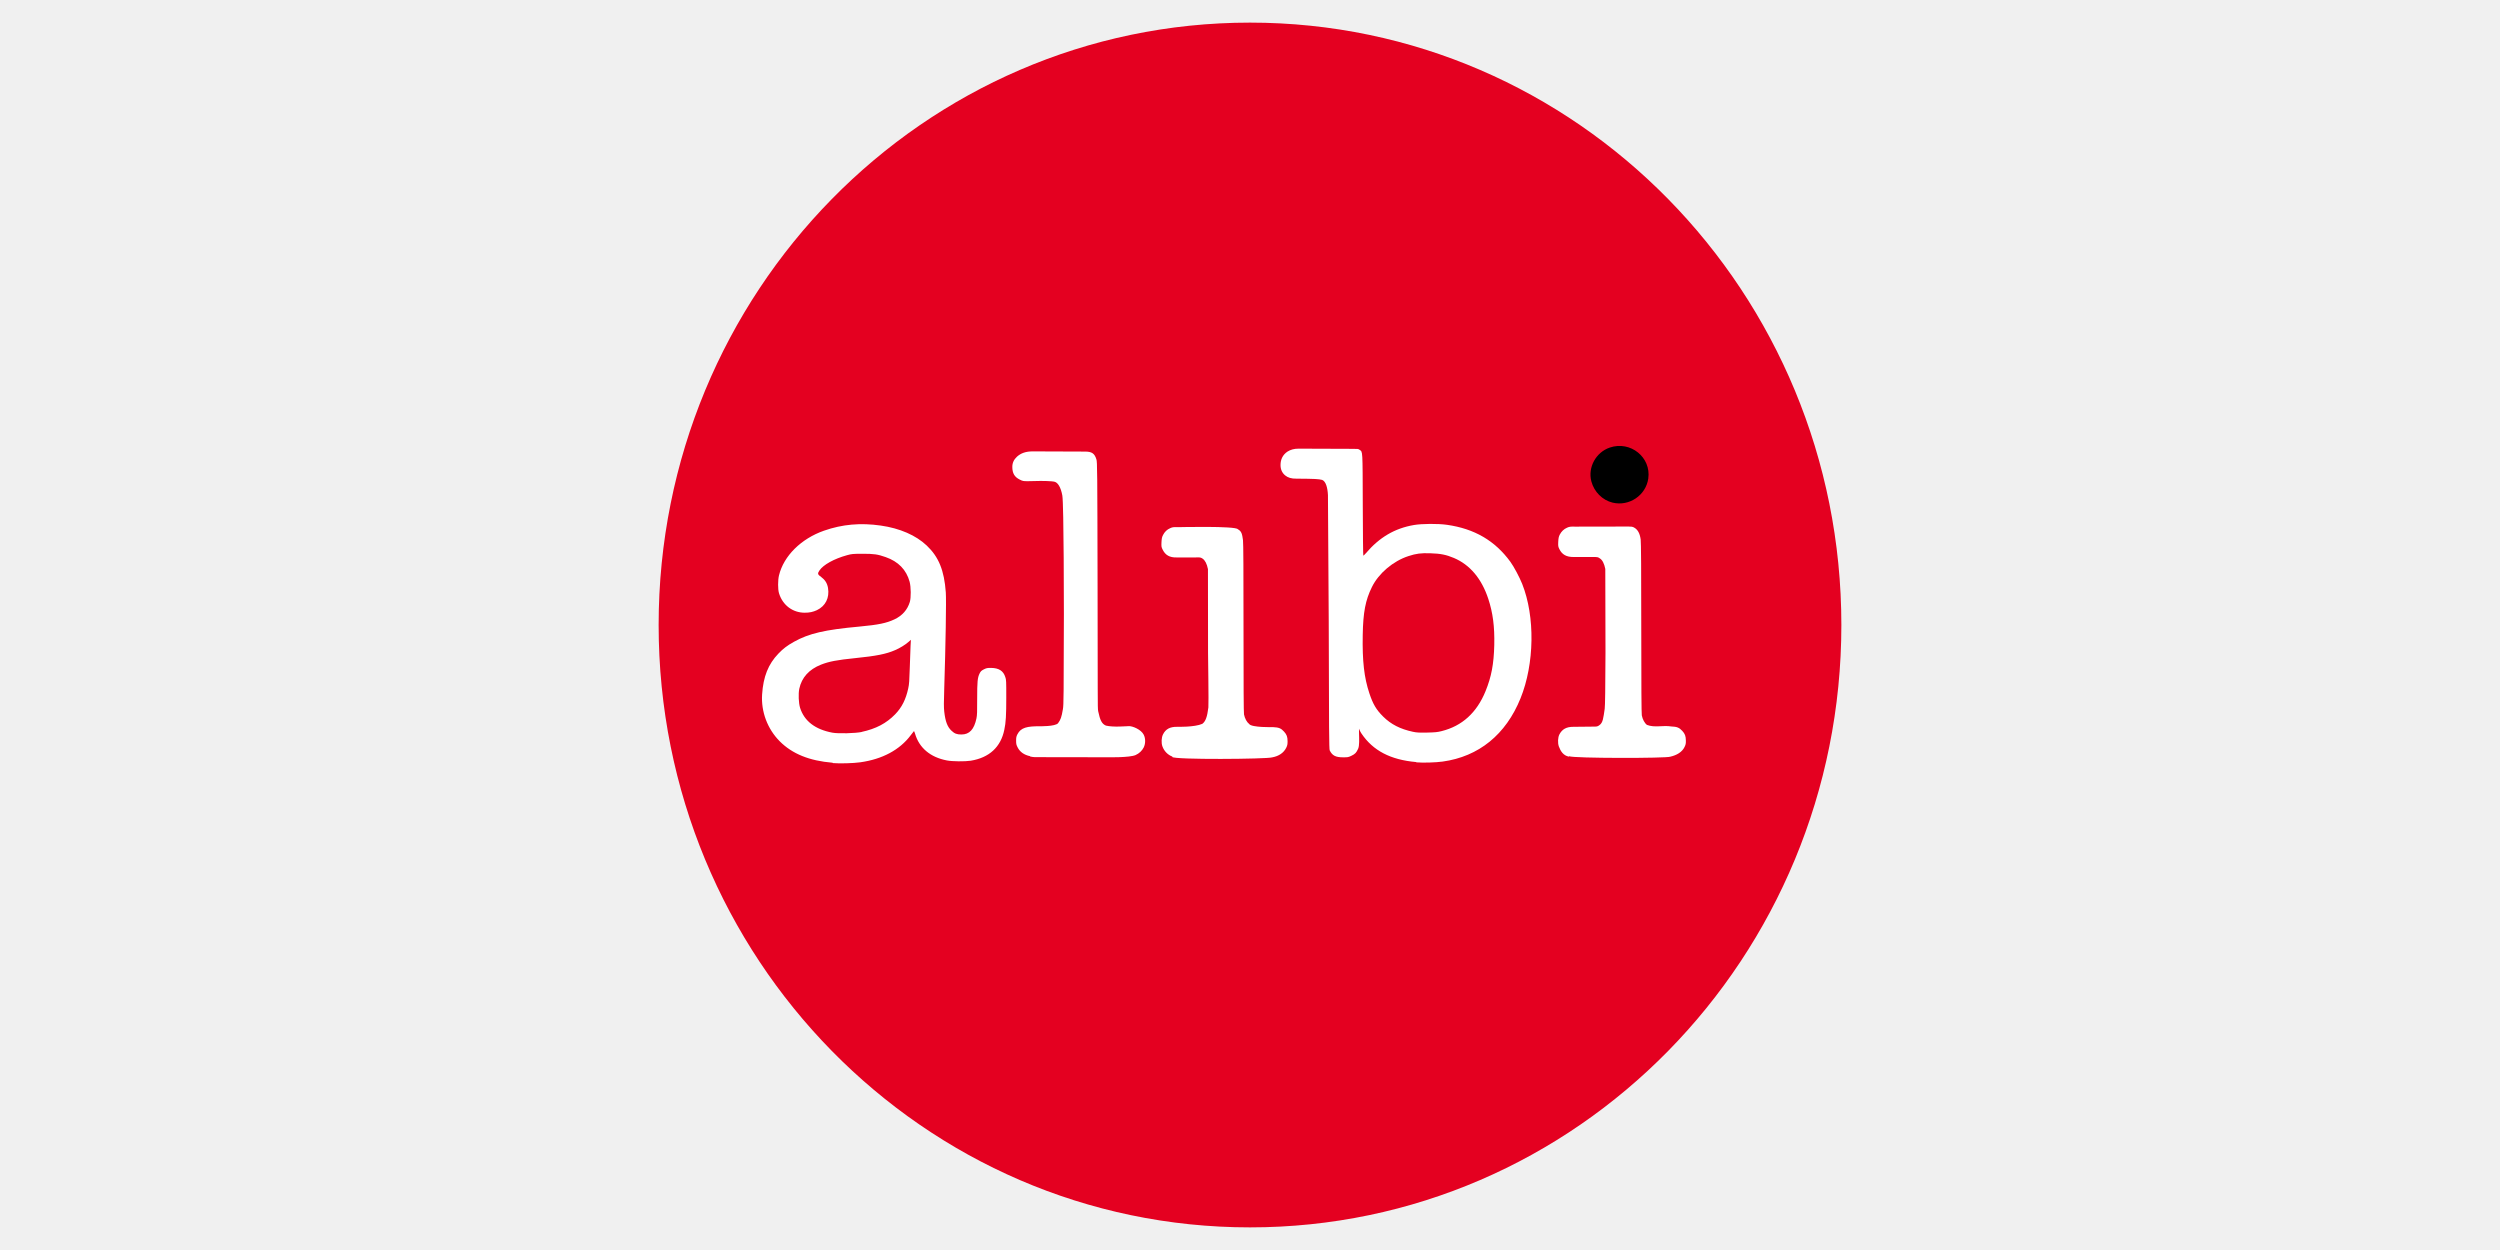
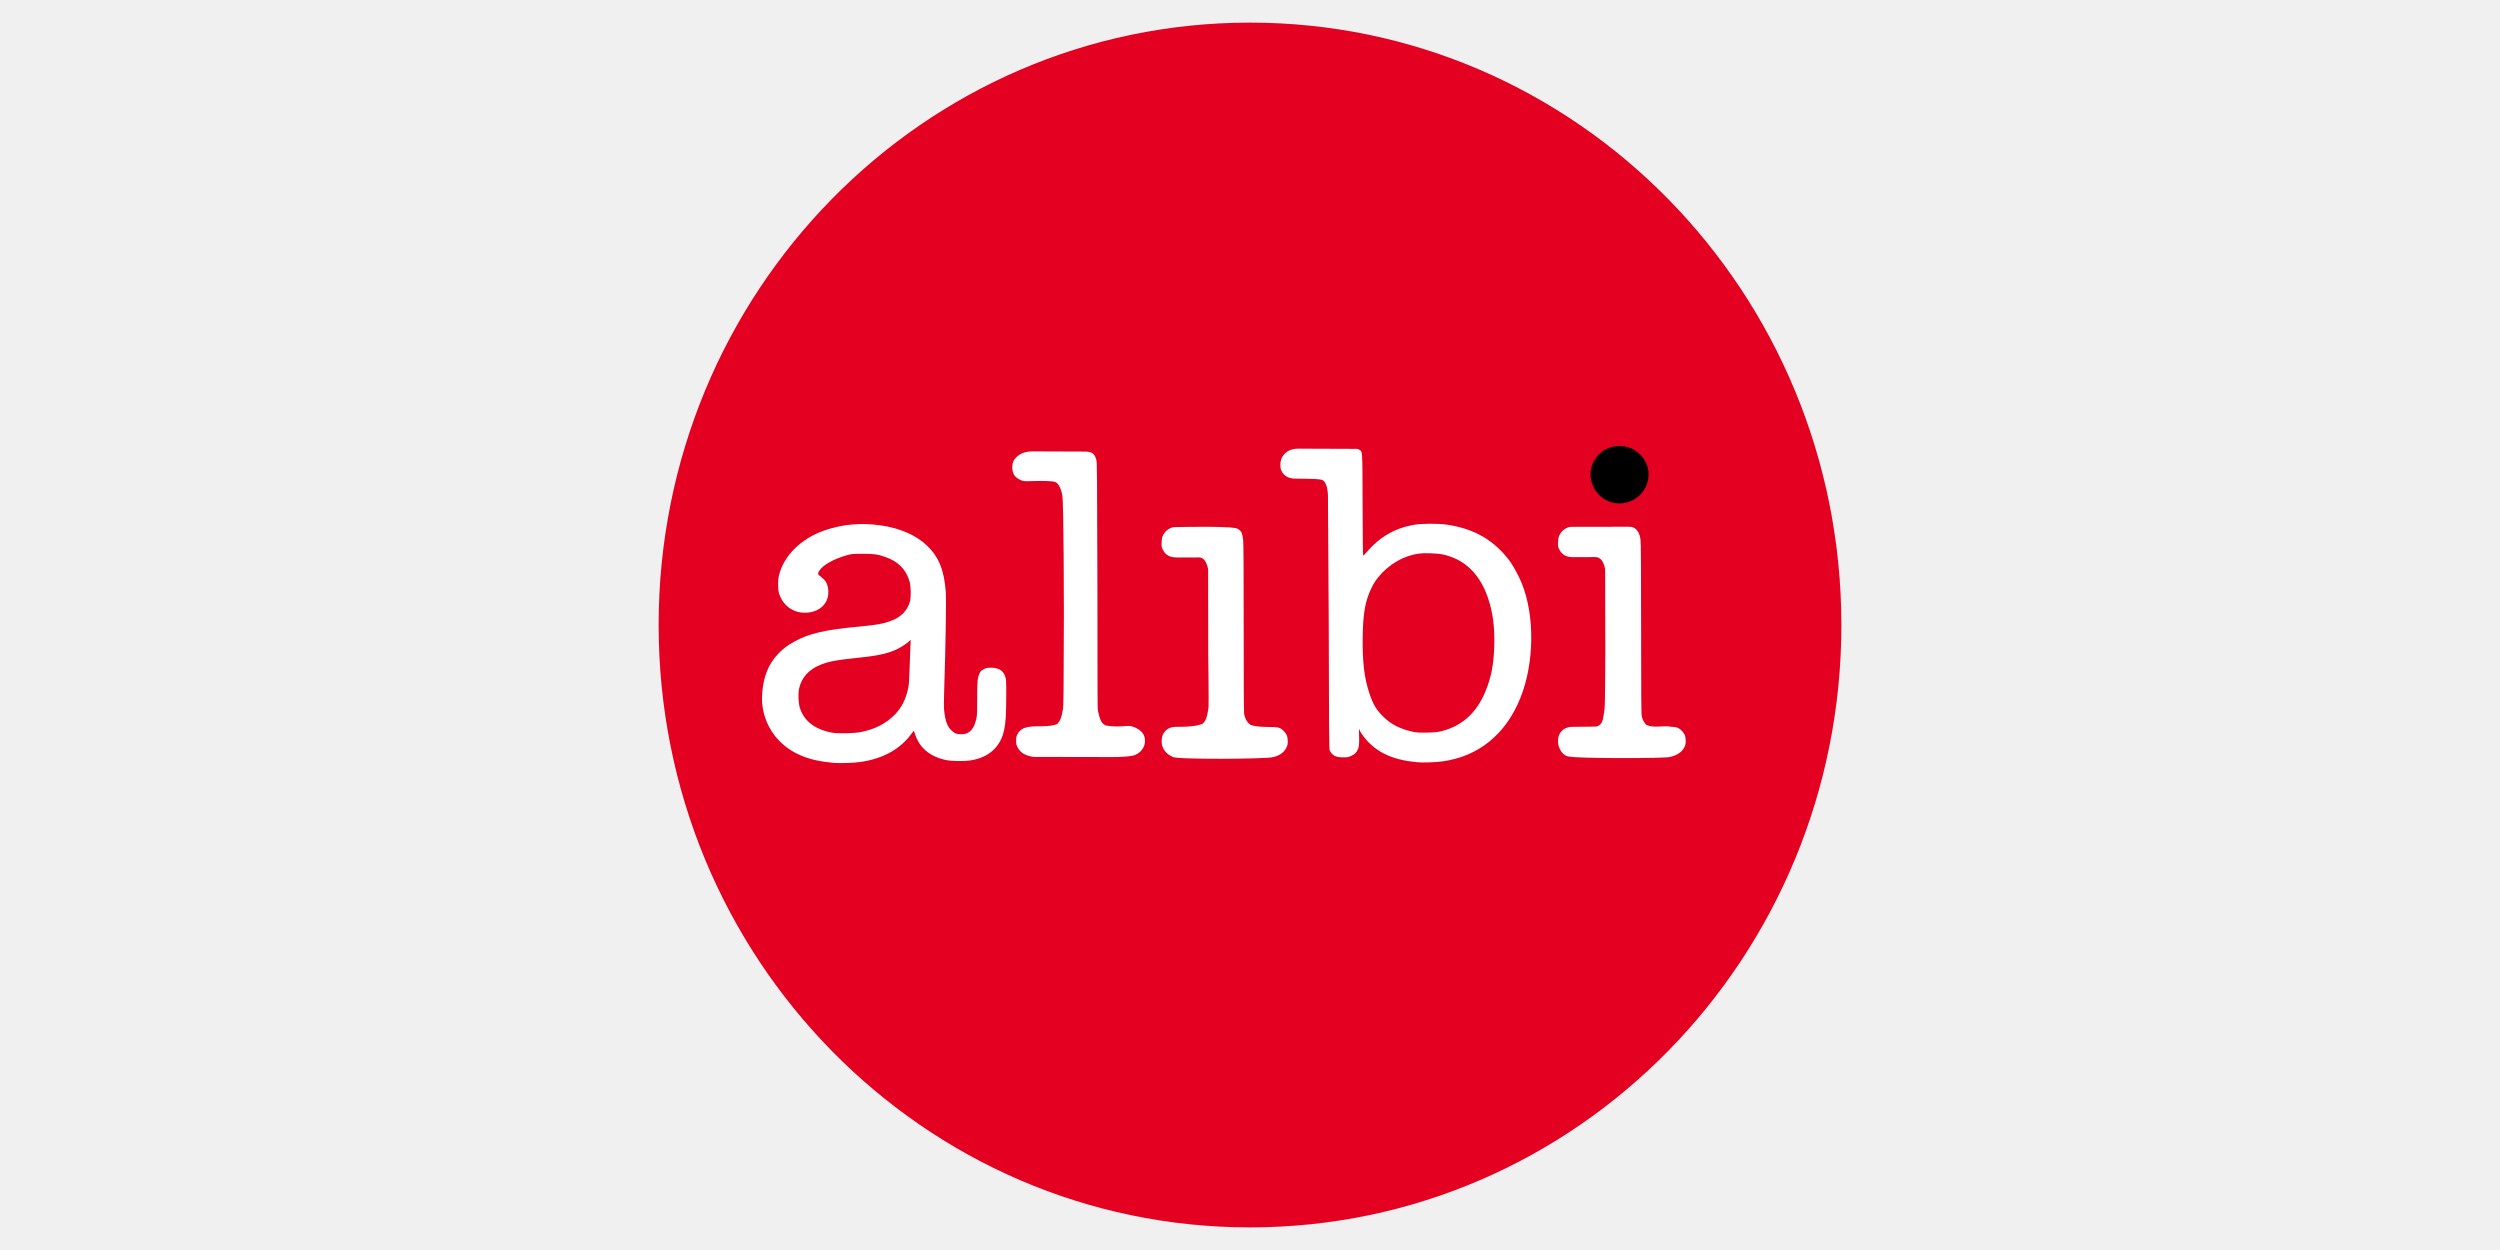
<svg xmlns="http://www.w3.org/2000/svg" width="128" height="64">
-   <path fill="#e40020" fill-rule="evenodd" d="M94.278 32a30.278 30.842 0 1 1-60.556 0 30.278 30.842 0 1 1 60.556 0z" />
-   <path stroke="null" fill="#fff" d="M42.625 39.052c-1.187-.1-2.057-.453-2.7-1.095-.63-.632-.964-1.517-.905-2.404.06-.91.314-1.546.833-2.087.247-.258.453-.414.797-.606.773-.43 1.575-.617 3.36-.78.96-.09 1.38-.176 1.788-.37.398-.188.663-.488.785-.89.067-.222.06-.766-.01-1.033-.168-.615-.578-1.037-1.228-1.264-.415-.145-.596-.17-1.183-.17-.502.002-.55.007-.79.072-.664.183-1.22.49-1.416.783-.108.16-.097.204.088.333.2.15.308.32.35.56.085.51-.13.93-.57 1.14-.197.09-.374.13-.622.13-.62 0-1.134-.39-1.318-1-.06-.2-.06-.66 0-.91.242-1 1.134-1.88 2.304-2.29.94-.33 1.88-.41 2.908-.262.974.138 1.8.498 2.354 1.024.614.583.894 1.27.975 2.397.03.393-.01 2.75-.08 4.924-.024.7-.024.97 0 1.177.056.505.162.786.37.98.157.15.275.196.51.195.412 0 .65-.26.77-.826.032-.156.04-.35.036-1 0-.89.02-1.08.12-1.29.06-.12.09-.15.22-.218.14-.07.18-.076.38-.075.39.007.62.15.72.468.05.132.05.228.05 1.048 0 .897-.02 1.288-.1 1.65-.18.887-.77 1.43-1.72 1.586-.298.046-.943.04-1.22-.014-.85-.163-1.42-.645-1.63-1.37-.025-.083-.05-.14-.06-.128l-.164.21c-.563.75-1.455 1.226-2.584 1.383-.35.05-1.05.07-1.4.04zm1.486-1.577c.74-.16 1.27-.44 1.72-.902.35-.36.55-.773.67-1.325.048-.208.06-.402.08-1.07.014-.446.03-.95.04-1.116l.017-.304-.122.108c-.163.145-.44.316-.685.42-.455.2-.97.302-2.045.41-.93.094-1.34.172-1.75.334-.613.243-.99.66-1.112 1.232-.055.262-.035.733.04.978.214.678.77 1.106 1.654 1.273.298.056 1.18.034 1.516-.038zm36.22 1.265c-.29-.052-.43-.282-.52-.527-.06-.177-.05-.454.03-.61.14-.268.36-.393.72-.39l.98-.01c.23.002.25-.003.35-.076.18-.124.2-.362.27-.838.02-.15.034-1.06.04-2.88l-.01-4.28c-.056-.28-.15-.46-.28-.54-.096-.07-.125-.07-.355-.07h-.984c-.37.003-.594-.125-.73-.4-.064-.13-.07-.16-.06-.38.01-.192.026-.264.08-.37.086-.162.207-.28.373-.352.114-.05.17-.06.406-.053l2.74-.005c.12-.004.21.01.272.044.196.103.308.3.35.622.02.133.03 1.592.03 4.58 0 2.853.01 4.33.027 4.42.04.207.145.402.265.49.394.154.817.01 1.244.08.294.01.41.06.563.226.14.15.18.265.184.49.005.16-.01.22-.07.34-.125.258-.4.417-.723.49-.16.088-4.99.088-5.18-.022z" stroke-width=".161" />
+   <path fill="#e40020" fill-rule="evenodd" stroke-width=".322.9" d="M94.278 32a30.278 30.842 0 1 1-60.556 0 30.278 30.842 0 1 1 60.556 0z" />
+   <path stroke="null" fill="#fff" d="M42.625 39.052c-1.187-.1-2.057-.453-2.7-1.095-.63-.632-.964-1.517-.905-2.404.06-.91.314-1.546.833-2.087.247-.258.453-.414.797-.606.773-.43 1.575-.617 3.36-.78.96-.09 1.38-.176 1.788-.37.398-.188.663-.488.785-.89.067-.222.06-.766-.01-1.033-.168-.615-.578-1.037-1.228-1.264-.415-.145-.596-.17-1.183-.17-.502.002-.55.007-.79.072-.664.183-1.22.49-1.416.783-.108.16-.097.204.088.333.2.148.308.318.35.56.085.508-.13.93-.57 1.14-.197.09-.374.13-.622.13-.62 0-1.134-.39-1.318-1-.06-.2-.06-.667 0-.914.242-1 1.134-1.884 2.304-2.29.94-.328 1.88-.414 2.908-.267.974.137 1.8.497 2.354 1.023.614.583.894 1.27.975 2.397.03.393-.01 2.75-.08 4.924-.024.7-.024.97 0 1.176.056.504.162.785.37.98.157.15.275.195.51.194.412 0 .65-.258.77-.826.032-.154.04-.348.036-1 0-.888.02-1.08.12-1.29.06-.12.09-.15.22-.216.14-.07.178-.076.38-.075.39.004.62.148.72.465.047.132.05.228.048 1.048-.003.895-.027 1.286-.102 1.65-.18.885-.776 1.43-1.726 1.584-.298.047-.943.04-1.22-.013-.85-.164-1.42-.646-1.632-1.372-.023-.082-.05-.14-.06-.127l-.162.21c-.563.75-1.455 1.227-2.584 1.384-.35.05-1.05.07-1.4.04zm1.486-1.577c.74-.16 1.27-.44 1.718-.902.343-.36.55-.773.667-1.325.044-.208.058-.402.077-1.07.013-.446.03-.95.04-1.116l.016-.304-.122.108c-.164.145-.442.316-.686.42-.456.2-.972.302-2.046.41-.93.094-1.34.172-1.75.334-.614.243-.99.66-1.113 1.232-.056.262-.036.733.04.978.213.678.768 1.106 1.653 1.273.297.056 1.18.034 1.515-.038zm36.22 1.265c-.293-.052-.436-.282-.523-.527-.06-.177-.05-.454.03-.61.136-.268.36-.393.72-.39l.98-.01c.226.002.246-.003.35-.076.18-.124.2-.362.265-.838.02-.15.033-1.06.04-2.88l-.01-4.28c-.057-.276-.15-.454-.28-.538-.097-.064-.126-.07-.356-.068l-.984.004c-.37.004-.594-.124-.73-.398-.064-.13-.07-.16-.06-.38.01-.192.026-.264.08-.368.086-.164.207-.28.373-.354.114-.05.17-.06.406-.053l2.74-.005c.12-.003.21.01.273.045.195.103.307.3.35.622.02.135.03 1.594.03 4.582 0 2.853.01 4.33.026 4.42.04.207.145.402.265.49.395.154.818.01 1.245.08.294.01.41.06.563.226.14.15.18.262.183.49.003.16-.01.216-.07.34-.127.255-.4.414-.725.49-.16.085-4.99.085-5.18-.025z" stroke-width=".161" />
  <path stroke="null" d="M82.567 25.735c-.522-.125-.947-.55-1.09-1.09-.188-.715.234-1.488.945-1.73 1.058-.36 2.125.5 1.97 1.587-.124.86-.976 1.436-1.825 1.233z" stroke-width=".161" />
-   <path stroke="null" fill="#fff" d="M60.032 38.74c-.238-.086-.43-.282-.517-.527-.063-.177-.05-.454.03-.61.134-.272.358-.396.724-.39 0 0 .9.024 1.29-.153.17-.125.25-.362.31-.84.02-.143-.017-2.805-.017-2.805l-.005-4.277c-.055-.275-.15-.452-.275-.537-.094-.06-.123-.07-.35-.06h-.977c-.36.01-.58-.12-.717-.4-.066-.13-.07-.16-.06-.38.01-.19.023-.26.08-.37.082-.16.2-.28.37-.35.11-.05.162-.06.4-.05 0 0 2.953-.07 3.06.106.19.104.22.24.263.56.02.138.027 1.597.027 4.585 0 2.855.008 4.244.025 4.335.04.206.145.4.264.49.116.19 1.23.163 1.23.163.29.012.405.06.557.23.136.15.177.26.18.487 0 .16-.01.218-.07.34-.127.257-.38.43-.718.49-.25.09-5.058.13-5.12-.023zm-7.292-.023c-.305-.065-.52-.217-.637-.45-.067-.13-.078-.182-.078-.347 0-.156.012-.217.066-.323.18-.353.51-.413 1.14-.413 0 0 .79.017.94-.154.13-.177.18-.3.25-.722.04-.203.04-.78.05-4.866 0 0 0-5.64-.08-6.074-.08-.433-.23-.654-.39-.7-.16-.045-.72-.044-.72-.044l-.65.013c-.24 0-.27-.005-.42-.082-.27-.135-.38-.323-.38-.65 0-.21.08-.376.24-.524.2-.18.45-.27.8-.27l2.687.01c.35 0 .486.1.578.4.045.14.048.52.06 6.5.015 5.66-.005 6.21.03 6.39.1.478.19.65.397.74.39.092 1.007.03 1.19.027.18 0 .61.17.746.44.096.19.096.453 0 .65-.086.17-.23.307-.415.39-.305.138-1.427.114-1.427.114l-3.735-.006c-.05 0-.15-.014-.23-.03zm19.76.3c-1.306-.116-2.202-.584-2.79-1.457-.083-.124-.124-.238-.13-.253l.002.23c.007.296.026.642-.046.8-.09.2-.153.267-.336.355-.16.078-.19.084-.432.083-.387 0-.556-.09-.687-.355-.03-.066-.04-.97-.05-6.594l-.04-6.478c-.02-.39-.11-.707-.3-.778-.19-.045-.35-.056-1.32-.063-.248.005-.43-.05-.57-.166-.158-.13-.238-.31-.238-.53 0-.3.12-.53.357-.69.16-.1.34-.15.57-.15l2.79.01c.23 0 .27 0 .334.05.16.12.15-.04.16 2.81.004 1.44.016 2.61.028 2.61s.073-.06.135-.13c.69-.81 1.47-1.27 2.455-1.44.4-.07 1.24-.077 1.697-.01 1.403.2 2.45.81 3.24 1.89.18.247.47.79.607 1.135.666 1.67.63 4.097-.086 5.86-.75 1.855-2.136 2.98-3.984 3.236-.35.05-1.016.07-1.344.04zm1.31-1.584c1.048-.26 1.8-.943 2.247-2.038.304-.745.427-1.397.45-2.375.02-.943-.072-1.648-.307-2.36-.34-1.032-.94-1.745-1.76-2.092-.39-.165-.69-.226-1.198-.24-.494-.017-.732.014-1.13.144-.788.258-1.524.882-1.87 1.585-.332.672-.45 1.295-.47 2.448-.025 1.343.072 2.19.34 2.993.186.558.353.84.705 1.19.404.4.875.64 1.527.78.19.04.306.048.717.04.43-.01.53-.02.75-.075z" stroke-width=".161" />
+   <path stroke="null" fill="#fff" d="M60.032 38.74c-.238-.086-.43-.282-.517-.527-.063-.177-.05-.454.03-.61.134-.272.358-.396.724-.39 0 0 .9.024 1.29-.153.178-.125.254-.362.317-.84.02-.143-.015-2.805-.015-2.805l-.005-4.277c-.055-.275-.15-.452-.275-.537-.096-.06-.125-.07-.352-.06h-.977c-.362.003-.582-.124-.716-.4-.066-.13-.07-.16-.06-.38.01-.19.023-.263.08-.37.082-.16.2-.28.37-.35.11-.05.162-.06.4-.056 0 0 2.953-.07 3.06.103.19.104.22.24.263.56.02.138.028 1.597.028 4.585 0 2.855.007 4.244.024 4.335.04.208.144.403.263.49.117.19 1.232.165 1.232.165.29.012.404.06.556.23.137.15.178.26.18.487.002.16-.01.217-.07.34-.126.256-.38.43-.717.49-.248.09-5.057.13-5.12-.024zm-7.292-.023c-.305-.065-.52-.217-.637-.45-.067-.13-.078-.182-.078-.347 0-.156.012-.217.066-.323.18-.353.51-.413 1.14-.413 0 0 .79.017.94-.154.13-.177.18-.3.25-.722.033-.203.04-.78.05-4.866 0 0-.003-5.64-.08-6.074-.08-.433-.23-.654-.392-.7-.165-.045-.718-.044-.718-.044l-.653.013c-.24 0-.27-.005-.42-.082-.27-.135-.38-.323-.38-.65 0-.21.076-.376.24-.524.2-.18.45-.27.794-.27l2.687.01c.35 0 .486.095.578.4.044.14.047.52.06 6.5.014 5.66-.006 6.21.03 6.386.1.473.19.644.396.734.39.092 1.007.03 1.19.027.18-.002.61.17.746.44.098.19.098.452 0 .65-.084.168-.23.306-.413.39-.306.137-1.428.113-1.428.113l-3.734-.007c-.05 0-.15-.015-.23-.03zm19.76.3c-1.306-.116-2.202-.584-2.79-1.457-.083-.124-.124-.238-.13-.253l.002.23c.007.296.026.642-.046.8-.09.2-.153.267-.336.355-.16.078-.19.084-.432.083-.387 0-.556-.09-.687-.355-.03-.066-.04-.97-.05-6.594l-.04-6.478c-.02-.39-.11-.707-.305-.778-.19-.045-.35-.056-1.325-.063-.248.005-.43-.05-.57-.166-.158-.13-.238-.31-.238-.53 0-.3.12-.53.357-.69.16-.103.34-.153.57-.15l2.79.01c.23-.004.27 0 .335.05.16.114.15-.044.16 2.81.003 1.437.015 2.61.027 2.61s.073-.06.135-.132c.69-.814 1.47-1.273 2.454-1.447.4-.07 1.24-.077 1.696-.01 1.403.2 2.45.81 3.24 1.89.18.247.47.79.607 1.135.666 1.67.63 4.097-.086 5.862-.75 1.854-2.138 2.98-3.986 3.235-.35.05-1.016.07-1.344.04zm1.31-1.584c1.048-.26 1.8-.943 2.247-2.038.304-.745.427-1.397.45-2.375.02-.943-.072-1.648-.307-2.36-.34-1.032-.94-1.745-1.76-2.092-.39-.165-.69-.226-1.198-.24-.494-.017-.732.014-1.13.144-.788.258-1.524.882-1.87 1.585-.332.672-.45 1.295-.47 2.448-.025 1.343.072 2.19.34 2.993.186.558.353.84.705 1.19.404.4.875.64 1.527.78.19.04.306.048.717.04.428-.01.53-.02.75-.075z" stroke-width=".161" />
</svg>
